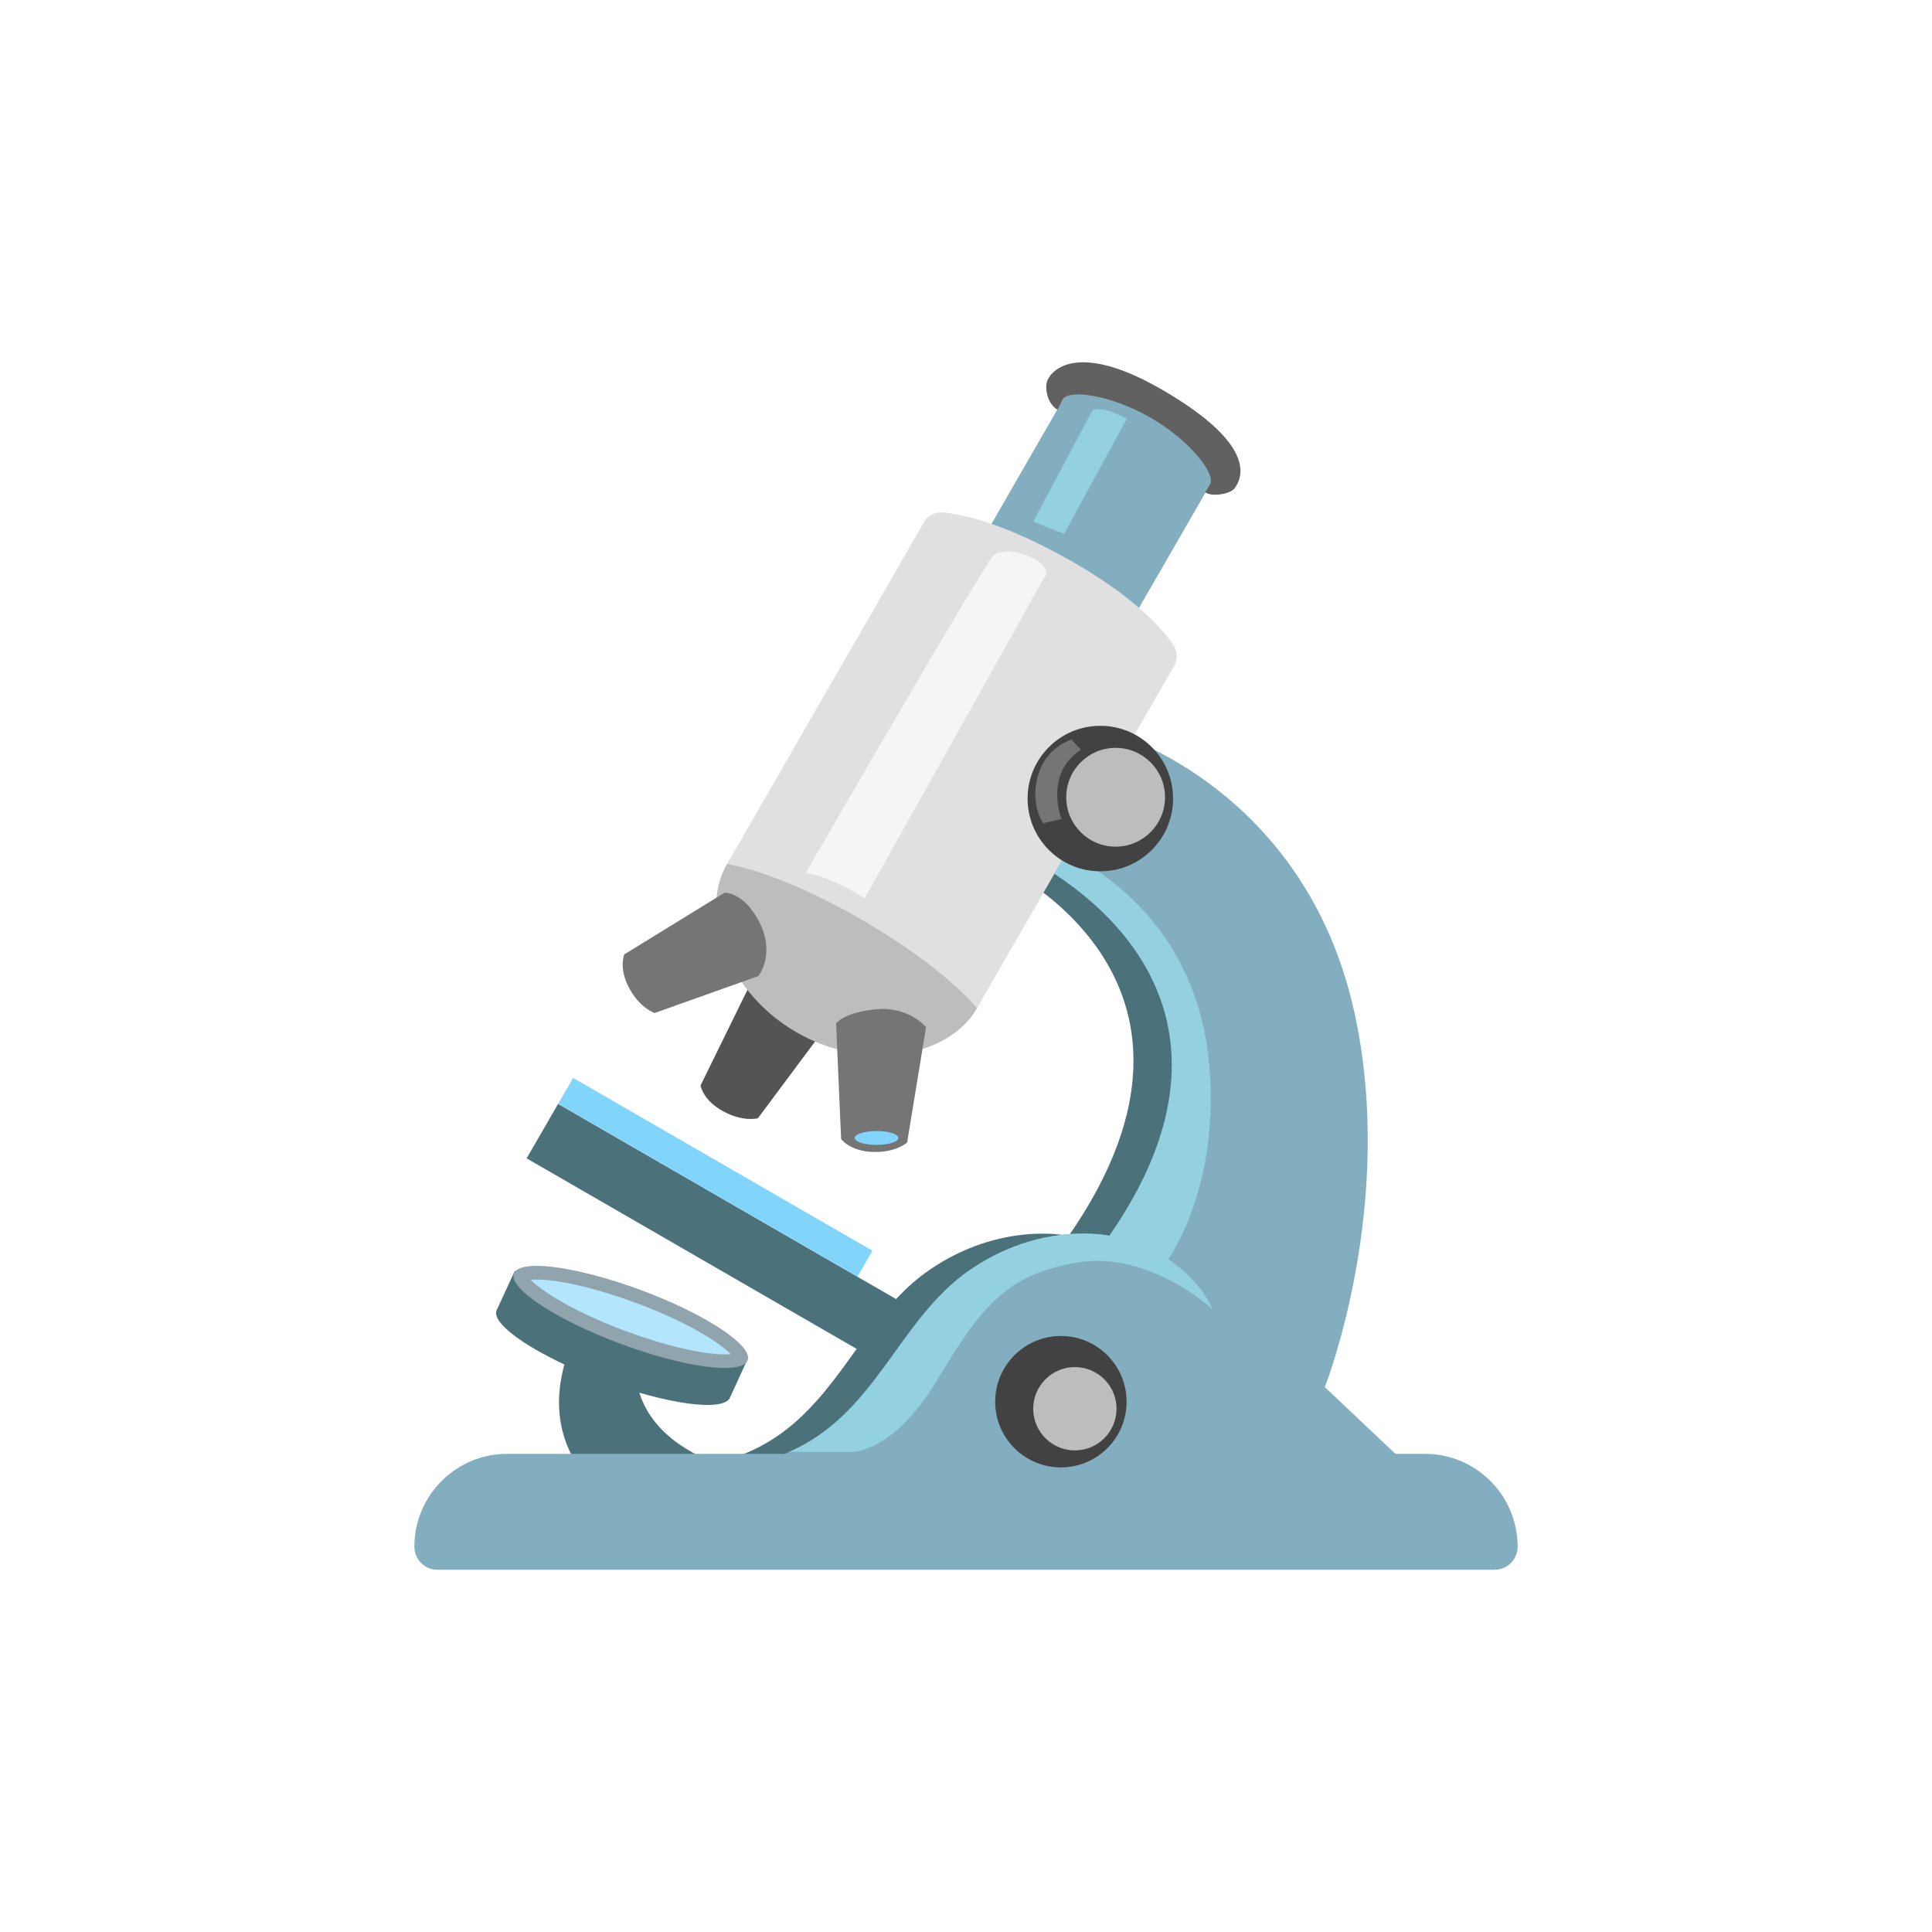
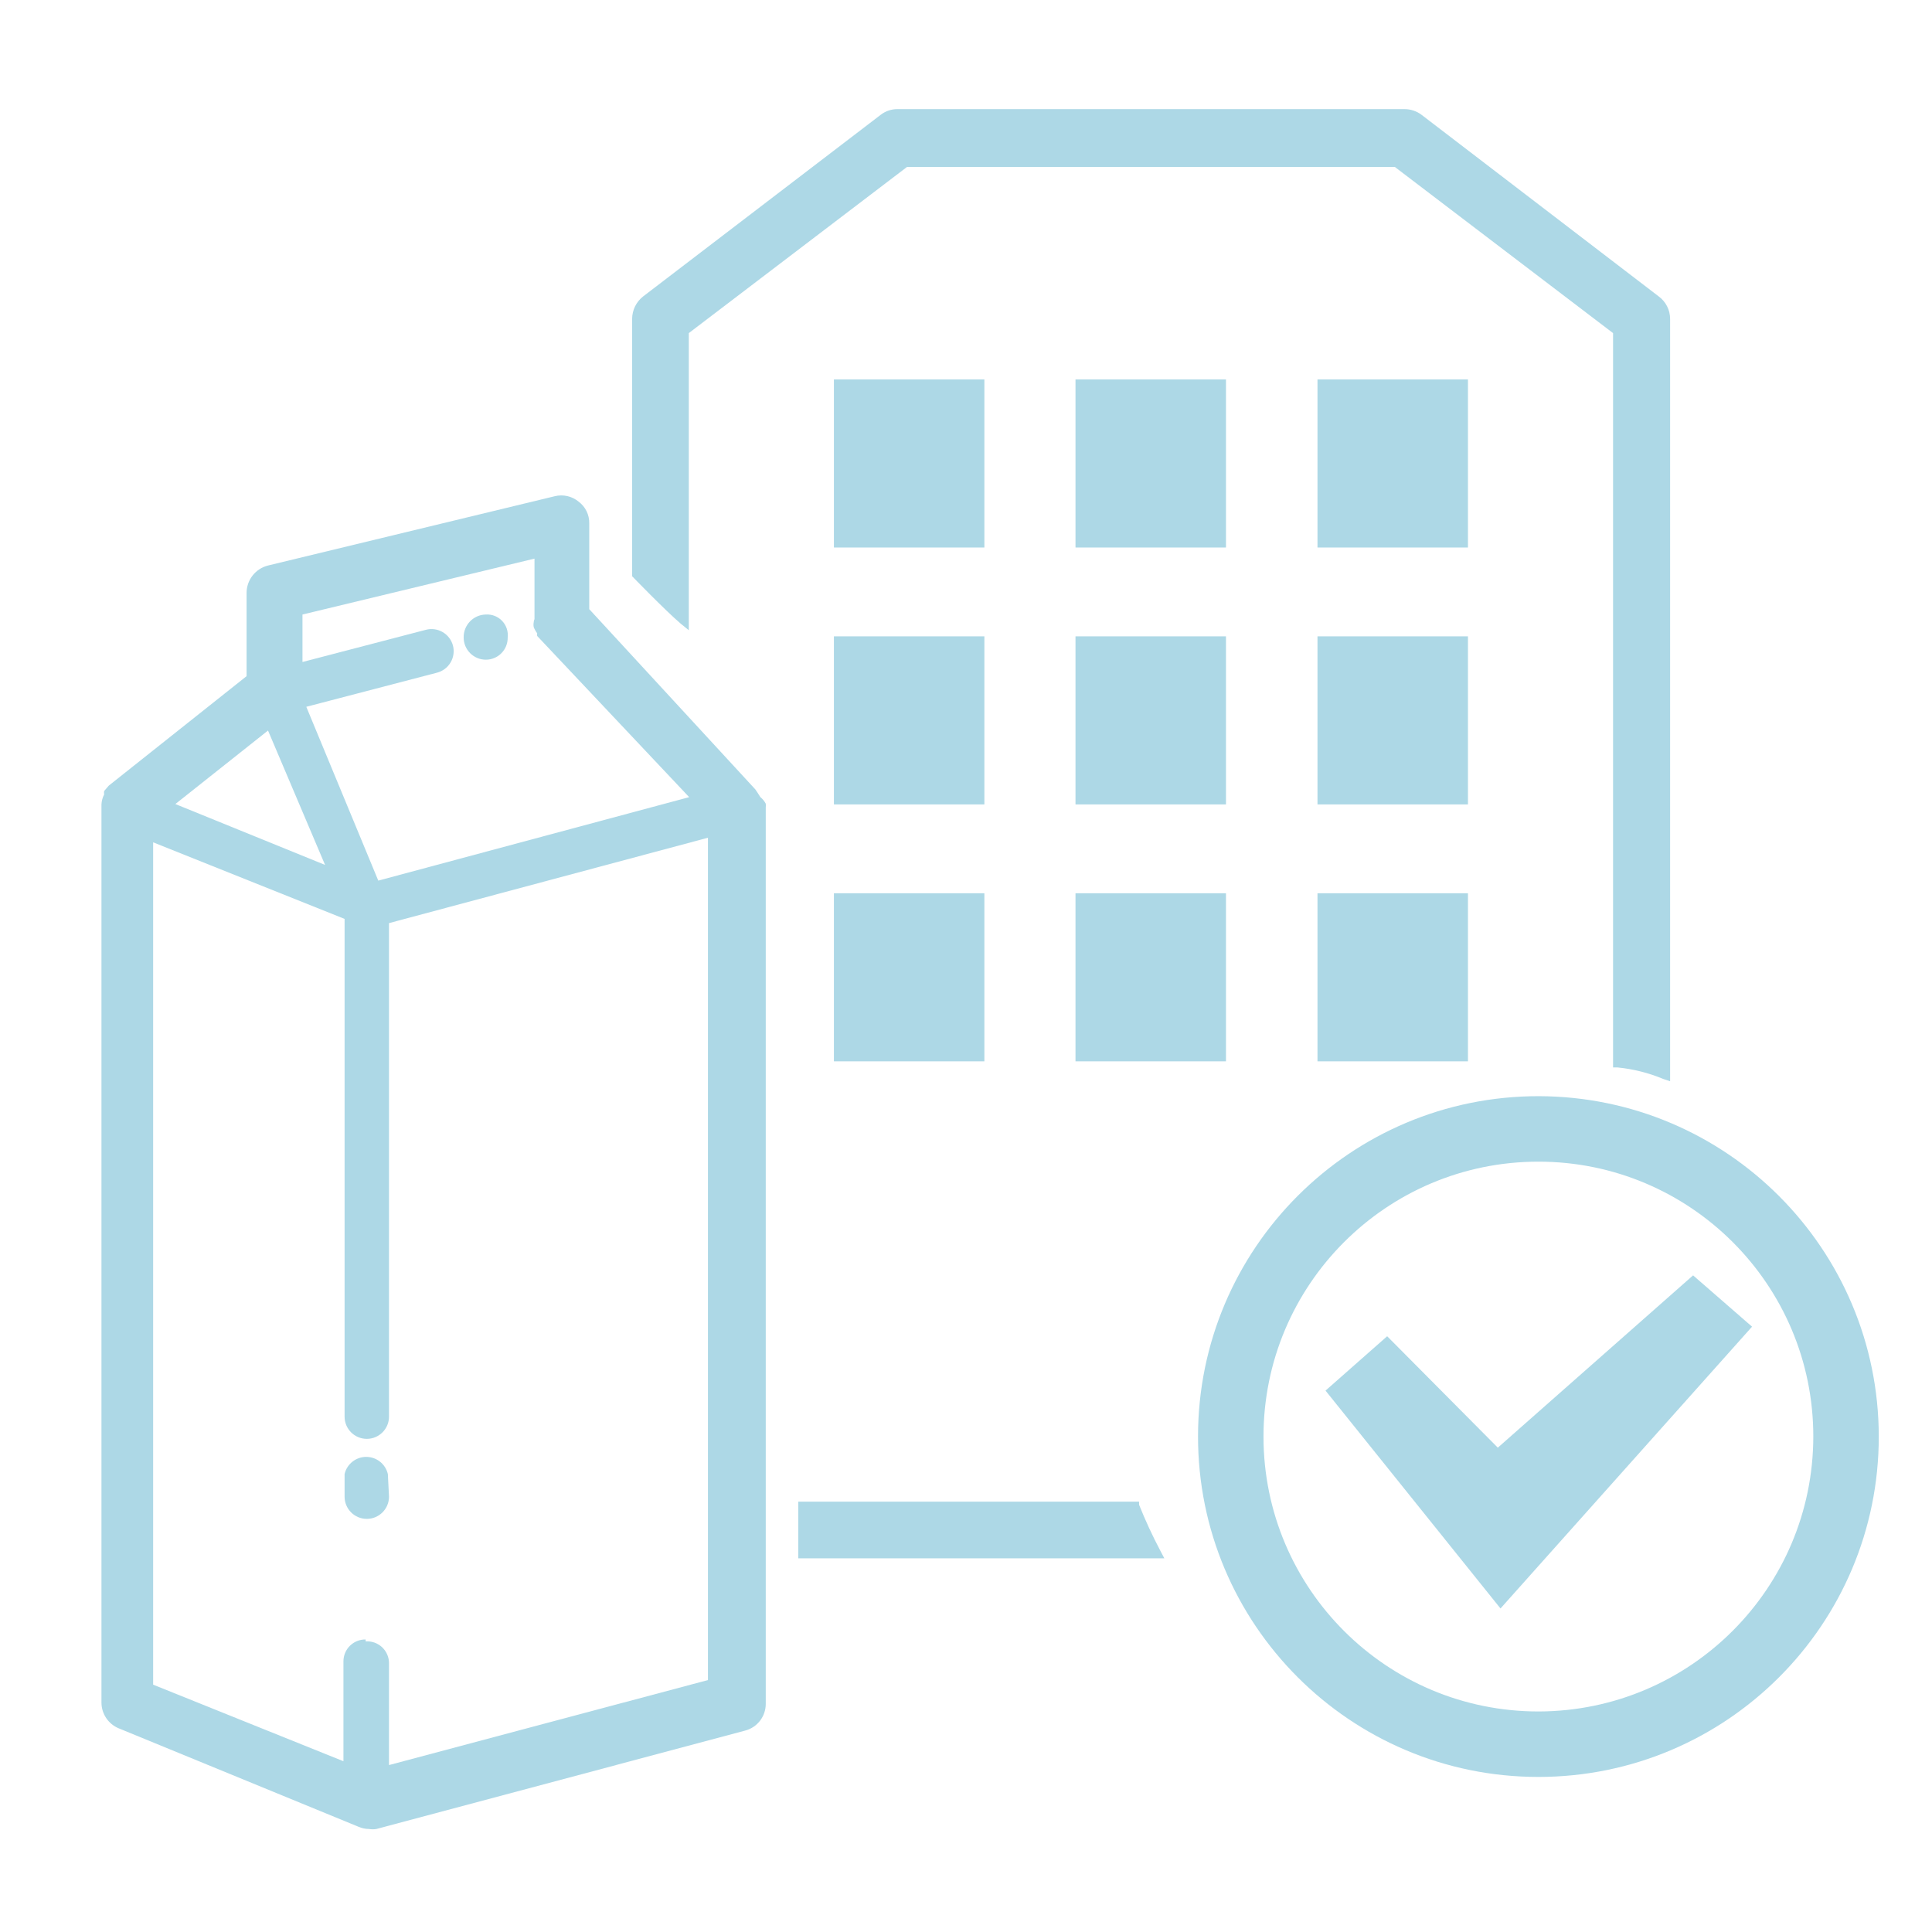
- <svg xmlns="http://www.w3.org/2000/svg" width="64px" height="64px" viewBox="-32 -32 192.00 192.00" aria-hidden="true" role="img" class="iconify iconify--noto" preserveAspectRatio="xMidYMid meet" fill="#000000">
-   <g id="SVGRepo_bgCarrier" stroke-width="0" />
-   <g id="SVGRepo_tracerCarrier" stroke-linecap="round" stroke-linejoin="round" />
-   <g id="SVGRepo_iconCarrier">
-     <path fill="#4b727b" d="M23.462 77.704l42.503 24.54l-3.125 5.412l-42.503-24.54z" />
-     <path d="M67.03 53.81s25.06 11.17 7.18 37.01c0 0-6.74-1.53-13.91 3.43c-9 6.23-10.03 19.7-26.7 19.7h70.59l-8.57-8.1s7.15-18.08 2.94-37.24c-4.9-22.3-23.78-27.7-23.78-27.7l-7.75 12.9z" fill="#4b727b" />
-     <path d="M71.07 53.81s25.06 11.17 7.18 37.01c0 0-6.74-1.53-13.91 3.43c-9 6.23-10.03 19.7-26.7 19.7h70.59l-8.57-8.1s7.15-18.08 2.94-37.24c-4.9-22.3-23.78-27.7-23.78-27.7l-7.75 12.9z" fill="#82aec0" />
-     <path fill="#81d4fa" d="M24.956 75.12l29.747 17.175l-1.485 2.572L23.47 77.692z" />
-     <path d="M17.34 98.24l1.82-3.94s19.43 7.61 23.05 8.95l-1.65 3.61c-.55 1.48-6.19.74-12.6-1.64c-6.41-2.38-11.16-5.51-10.62-6.98z" fill="#4b727b" />
-     <path d="M40.03 103.27c-2.32 0-6.19-.9-10.11-2.36c-7.43-2.76-10.36-5.53-10.22-6.11c.03-.07.41-.32 1.62-.32c2.32 0 6.19.9 10.11 2.36c7.43 2.76 10.36 5.53 10.22 6.11c-.03.07-.41.32-1.62.32z" fill="#b3e5fc" />
-     <path d="M21.33 95.16c2.24 0 6.03.89 9.87 2.32c5.27 1.96 8.4 4.03 9.43 5.09c-.16.02-.35.03-.59.03c-2.24 0-6.03-.89-9.87-2.32c-5.27-1.96-8.4-4.03-9.43-5.09c.15-.02.35-.03.59-.03m0-1.36c-1.25 0-2.06.25-2.26.76c-.55 1.48 4.2 4.6 10.62 6.99c4.17 1.55 8.02 2.4 10.35 2.4c1.25 0 2.06-.25 2.26-.76c.55-1.48-4.2-4.6-10.62-6.99c-4.18-1.54-8.03-2.4-10.35-2.4z" fill="#90a4ae" />
-     <path d="M25.23 100.71s-4.29 7.48.86 13.85c3.9 4.82 20.59.61 20.59.61s-15.2-.98-15.56-11.27l-5.89-3.19z" fill="#4b727b" />
-     <path d="M116.53 124H11.47c-1.26 0-2.29-1.03-2.29-2.29c0-5.1 4.13-9.23 9.23-9.23h91.18c5.1 0 9.23 4.13 9.23 9.23a2.29 2.29 0 0 1-2.29 2.29z" fill="#82aec0" />
-     <path d="M43.33 64.23l7.76 4.47l-7.77 10.43s-1.42.41-3.45-.69s-2.25-2.57-2.25-2.57l5.71-11.64z" fill="#545454" />
-     <path d="M80.6 29.44l8.09-14.03s-1.73-4.02-6.33-6.78c-4.6-2.76-8.3-1.64-8.3-1.64l-8.08 14.03c-.01.01-.03.02-.03.04c-.53.92 2.32 3.55 6.36 5.88c4.04 2.33 7.75 3.47 8.28 2.55c0-.01 0-.03.01-.05z" fill="#82aec0" />
-     <path d="M83.92 6.98c-8.46-5.04-11.3-2.43-11.84-1.16c-.26.62-.07 2.26 1.01 2.9l.58-1.08c.53-.92 4.6-.47 8.67 1.87c4.06 2.34 6.46 5.65 5.93 6.57c-.05.09-.49.84-.49.84c.6.48 2.46.2 2.91-.39c.83-1.11 2.1-4.27-6.77-9.55z" fill="#616161" />
-     <path d="M40.23 53.9c2.79-4.84 10.61-5.56 17.47-1.6s10.16 11.08 7.38 15.92c-2.79 4.84-11.05 6.33-17.92 2.37c-6.86-3.95-9.72-11.85-6.93-16.69z" fill="#bdbdbd" />
-     <path d="M51.09 69.71s.74-1.1 3.98-1.41c3.25-.31 4.96 1.78 4.96 1.78l-1.88 11.46s-1.09 1.01-3.39.94s-3.17-1.28-3.17-1.28l-.5-11.49z" fill="#757575" />
-     <path d="M40 56.72s1.86-.1 3.39 2.78c1.75 3.29-.02 5.5-.02 5.5l-10.31 3.67s-1.42-.43-2.52-2.45c-1.1-2.03-.49-3.38-.49-3.38L40 56.72z" fill="#757575" />
-     <path d="M74.22 23.62c-6.49-3.66-10.59-4.52-12.53-4.69c-.77-.06-1.5.32-1.88.99L40.25 53.88s4.84.59 13.28 5.46c8.44 4.86 11.56 8.85 11.56 8.85L84.67 34.2c.38-.66.35-1.46-.07-2.1c-1.08-1.62-3.85-4.8-10.38-8.48z" fill="#e0e0e0" />
-     <circle cx="73.43" cy="107.3" r="6.53" fill="#424242" />
-     <circle cx="74.82" cy="108" r="4.14" fill="#bdbdbd" />
-     <path d="M48.07 54.76s17.32-30 18.58-31.44c1.25-1.44 5.98.47 5.24 1.86c-.74 1.39-17.96 32.09-17.96 32.09c-3.43-2.24-5.86-2.51-5.86-2.51z" fill="#f5f5f5" />
-     <path d="M84.11 93.15c1.42-2.18 4.89-8.66 4.09-19.01c-1.24-16.16-14.27-21.32-14.27-21.32l-1.16 2.01c10.6 6.97 17.17 19.08 5.48 35.98c0 0-6.74-1.53-13.91 3.43c-7.08 4.9-9.23 14.27-17.93 18.05h6.25s4.04.14 8.36-6.97c4.32-7.11 6.69-10.59 13.93-11.84s13.51 4.6 13.51 4.6s-.97-2.7-4.35-4.93z" fill="#94d1e0" />
-     <circle cx="77.35" cy="47.36" r="7.23" fill="#424242" />
-     <circle cx="78.87" cy="47.23" r="4.91" fill="#bdbdbd" />
-     <path d="M75.42 42.51c-3.72 2.44-1.93 6.88-1.93 6.88l-1.82.42c-.92-1.46-.98-3.43-.42-5.04c.48-1.34 1.27-2.44 3.21-3.3l.96 1.04z" fill="#757575" />
-     <path d="M76.59 8.73l-5.91 11.11l3.07 1.21l6.22-11.42c-2.29-1.32-3.38-.9-3.38-.9z" fill="#94d1e0" />
-     <ellipse cx="55.11" cy="81.09" rx="2.17" ry=".69" fill="#81d4fa" />
-   </g>
+ <svg xmlns="http://www.w3.org/2000/svg" id="Layer_1" data-name="Layer 1" viewBox="0 0 50.46 50.46">
+   <defs>
+     <style>.cls-1{fill:#ADD8E6;}</style>
+   </defs>
+   <rect class="cls-1" x="21.78" y="9.91" width="3.93" height="4.39" />
+   <rect class="cls-1" x="28.09" y="9.91" width="3.93" height="4.39" />
+   <rect class="cls-1" x="34.41" y="9.91" width="3.93" height="4.39" />
+   <rect class="cls-1" x="21.78" y="16.62" width="3.93" height="4.39" />
+   <rect class="cls-1" x="28.09" y="16.62" width="3.93" height="4.39" />
+   <rect class="cls-1" x="34.41" y="16.62" width="3.93" height="4.39" />
+   <rect class="cls-1" x="21.78" y="23.33" width="3.93" height="4.39" />
+   <rect class="cls-1" x="28.09" y="23.33" width="3.93" height="4.39" />
+   <rect class="cls-1" x="34.41" y="23.33" width="3.93" height="4.39" />
+   <path class="cls-1" d="M29.75,39.3l0-.08h-8.9v.43c0,.31,0,.62,0,.92v.13h9.56l-.1-.19A12.48,12.48,0,0,1,29.75,39.3Z" />
+   <path class="cls-1" d="M43.32,7.74,37.13,3a.74.74,0,0,0-.45-.15H23.44A.71.71,0,0,0,23,3L16.8,7.74a.75.75,0,0,0-.29.59v6.72s.85.88,1.27,1.24l.21.17V8.7l5.7-4.34H36.43l5.7,4.34V27.88h.12a4.16,4.16,0,0,1,1.19.3l.18.06V8.33A.73.73,0,0,0,43.32,7.74Z" />
+   <path class="cls-1" d="M10.13,38.5A.58.58,0,0,0,9,38.5v.59a.58.58,0,0,0,1.16,0Z" />
+   <path class="cls-1" d="M19.86,20.82h0l-.07-.11v0h0l-.06-.09-4.34-4.71V13.67a.69.69,0,0,0-.28-.57.71.71,0,0,0-.62-.14L7,14.77a.74.74,0,0,0-.56.72l0,2.17L2.84,20.52l0,0-.12.14a.26.26,0,0,0,0,.09.63.63,0,0,0-.07.26V44.47a.73.73,0,0,0,.45.67l6.26,2.57a.71.71,0,0,0,.28.06.58.58,0,0,0,.19,0l9.63-2.57a.72.72,0,0,0,.54-.7V21.09a.44.44,0,0,0,0-.1A.55.55,0,0,0,19.86,20.82Zm-10.31,22a.57.57,0,0,0-.58.57V46L4,44V22l5,2V37a.58.58,0,0,0,1.16,0V24.11l8.33-2.23v22l-8.33,2.22V43.44A.57.57,0,0,0,9.55,42.87Zm4.39-26.62v.05a.35.35,0,0,0,0,.13.69.69,0,0,0,.09.16.23.23,0,0,0,0,.07L18,20.82,9.88,23,8,18.46l3.41-.89a.58.58,0,0,0,.42-.71.58.58,0,0,0-.71-.41l-3.22.84V16.05l6.06-1.46v1.58A.19.19,0,0,0,13.94,16.25ZM4.58,21,7,19.08l1.49,3.51Z" />
+   <path class="cls-1" d="M12.69,16.05a.59.59,0,0,0-.58.6.58.58,0,0,0,.58.58.57.57,0,0,0,.57-.58v0A.54.54,0,0,0,12.69,16.05Z" />
+   <path class="cls-1" d="M40.19,28.63a8.89,8.89,0,1,0,8.88,8.89A8.9,8.9,0,0,0,40.19,28.63Zm0,16.07a7.18,7.18,0,1,1,7.17-7.18A7.19,7.19,0,0,1,40.19,44.7Z" />
+   <polygon class="cls-1" points="44.22 33.31 39.12 37.81 36.23 34.9 34.62 36.32 39.19 42.01 39.19 42.01 45.76 34.65 44.22 33.31" />
</svg>
